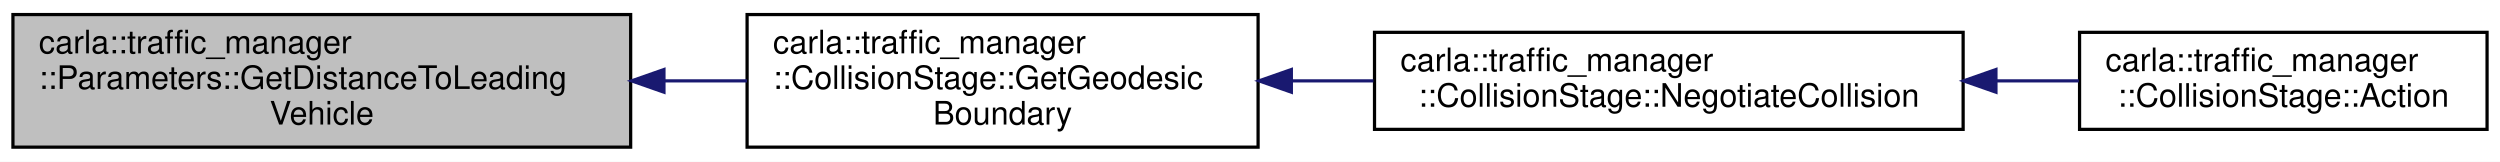
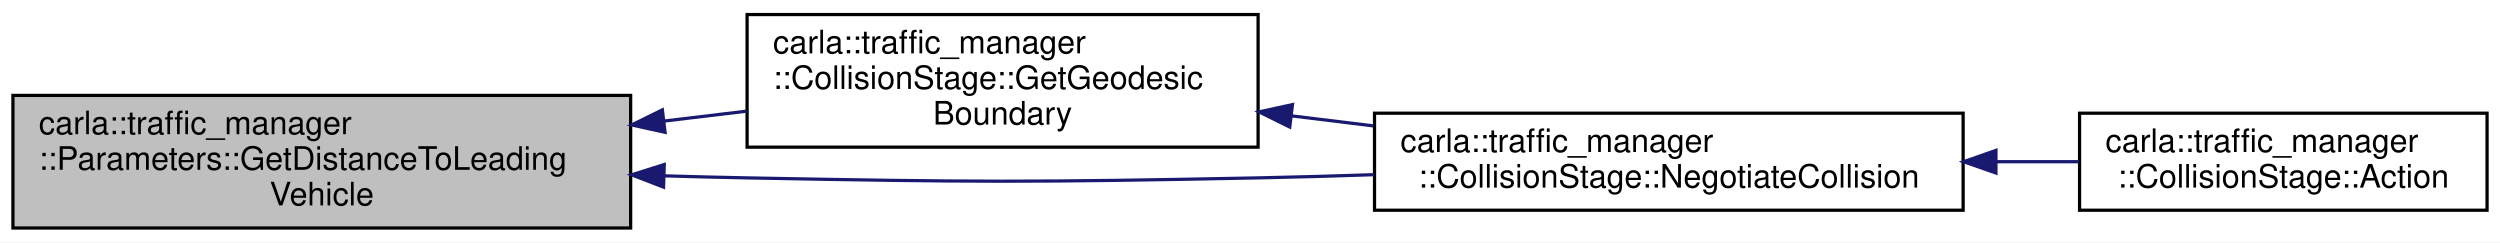
- <svg xmlns="http://www.w3.org/2000/svg" xmlns:xlink="http://www.w3.org/1999/xlink" width="773pt" height="50pt" viewBox="0.00 0.00 773.00 50.00">
-   <g id="graph0" class="graph" transform="scale(1 1) rotate(0) translate(4 46)">
-     <polygon fill="white" stroke="none" points="-4,4 -4,-46 769,-46 769,4 -4,4" />
+ <svg xmlns="http://www.w3.org/2000/svg" xmlns:xlink="http://www.w3.org/1999/xlink" width="773pt" height="75pt" viewBox="0.00 0.00 773.00 75.00">
+   <g id="graph0" class="graph" transform="scale(1 1) rotate(0) translate(4 71)">
+     <polygon fill="white" stroke="none" points="-4,4 -4,-71 769,-71 769,4 -4,4" />
    <g id="node1" class="node">
      <polygon fill="#bfbfbf" stroke="black" points="0,-0.5 0,-41.5 191,-41.5 191,-0.5 0,-0.5" />
      <text text-anchor="start" x="8" y="-29.5" font-family="Helvetica,sans-Serif" font-size="10.00">carla::traffic_manager</text>
      <text text-anchor="start" x="8" y="-18.5" font-family="Helvetica,sans-Serif" font-size="10.00">::Parameters::GetDistanceToLeading</text>
      <text text-anchor="middle" x="95.5" y="-7.5" font-family="Helvetica,sans-Serif" font-size="10.00">Vehicle</text>
    </g>
    <g id="node2" class="node">
      <g id="a_node2">
        <a xlink:href="../../d1/d26/classcarla_1_1traffic__manager_1_1CollisionStage.html#a4bdef81e17d12f1dd16962f61f4c1963" target="_top" xlink:title="Returns the extrapolated bounding box of the vehicle along its trajectory. ">
-           <polygon fill="white" stroke="black" points="227,-0.5 227,-41.5 385,-41.5 385,-0.5 227,-0.5" />
-           <text text-anchor="start" x="235" y="-29.5" font-family="Helvetica,sans-Serif" font-size="10.00">carla::traffic_manager</text>
-           <text text-anchor="start" x="235" y="-18.5" font-family="Helvetica,sans-Serif" font-size="10.00">::CollisionStage::GetGeodesic</text>
-           <text text-anchor="middle" x="306" y="-7.5" font-family="Helvetica,sans-Serif" font-size="10.00">Boundary</text>
+           <polygon fill="white" stroke="black" points="227,-25.5 227,-66.5 385,-66.5 385,-25.5 227,-25.5" />
+           <text text-anchor="start" x="235" y="-54.5" font-family="Helvetica,sans-Serif" font-size="10.00">carla::traffic_manager</text>
+           <text text-anchor="start" x="235" y="-43.5" font-family="Helvetica,sans-Serif" font-size="10.00">::CollisionStage::GetGeodesic</text>
+           <text text-anchor="middle" x="306" y="-32.5" font-family="Helvetica,sans-Serif" font-size="10.00">Boundary</text>
        </a>
      </g>
    </g>
    <g id="edge1" class="edge">
-       <path fill="none" stroke="midnightblue" d="M201.394,-21C210.008,-21 218.616,-21 226.983,-21" />
-       <polygon fill="midnightblue" stroke="midnightblue" points="201.294,-17.5 191.294,-21 201.294,-24.5 201.294,-17.5" />
+       <path fill="none" stroke="midnightblue" d="M201.394,-33.577C210.008,-34.61 218.616,-35.642 226.983,-36.645" />
+       <polygon fill="midnightblue" stroke="midnightblue" points="201.639,-30.082 191.294,-32.366 200.806,-37.032 201.639,-30.082" />
    </g>
    <g id="node3" class="node">
      <g id="a_node3">
        <a xlink:href="../../d1/d26/classcarla_1_1traffic__manager_1_1CollisionStage.html#a5c774723c3112b0ddb9cb5780f9c8cd7" target="_top" xlink:title="The method returns true if ego_vehicle should stop and wait for other_vehicle to pass. ">
          <polygon fill="white" stroke="black" points="421,-6 421,-36 603,-36 603,-6 421,-6" />
          <text text-anchor="start" x="429" y="-24" font-family="Helvetica,sans-Serif" font-size="10.00">carla::traffic_manager</text>
          <text text-anchor="middle" x="512" y="-13" font-family="Helvetica,sans-Serif" font-size="10.00">::CollisionStage::NegotiateCollision</text>
        </a>
      </g>
    </g>
+     <g id="edge4" class="edge">
+       <path fill="none" stroke="midnightblue" d="M201.439,-16.629C210.085,-16.375 218.69,-16.159 227,-16 297.209,-14.655 314.792,-14.607 385,-16 396.601,-16.23 408.798,-16.579 420.849,-16.988" />
+       <polygon fill="midnightblue" stroke="midnightblue" points="201.172,-13.135 191.285,-16.942 201.388,-20.132 201.172,-13.135" />
+     </g>
    <g id="edge2" class="edge">
-       <path fill="none" stroke="midnightblue" d="M395.417,-21C403.784,-21 412.275,-21 420.66,-21" />
-       <polygon fill="midnightblue" stroke="midnightblue" points="395.288,-17.5 385.288,-21 395.288,-24.5 395.288,-17.5" />
+       <path fill="none" stroke="midnightblue" d="M395.417,-35.165C403.784,-34.139 412.275,-33.099 420.66,-32.071" />
+       <polygon fill="midnightblue" stroke="midnightblue" points="394.788,-31.715 385.288,-36.406 395.64,-38.663 394.788,-31.715" />
    </g>
    <g id="node4" class="node">
      <g id="a_node4">
        <a xlink:href="../../d1/d26/classcarla_1_1traffic__manager_1_1CollisionStage.html#a879ddb5b8d339cfd25cf6bee0c661ae9" target="_top" xlink:title="Implement this method with logic to process data inside the stage. ">
          <polygon fill="white" stroke="black" points="639,-6 639,-36 765,-36 765,-6 639,-6" />
          <text text-anchor="start" x="647" y="-24" font-family="Helvetica,sans-Serif" font-size="10.00">carla::traffic_manager</text>
          <text text-anchor="middle" x="702" y="-13" font-family="Helvetica,sans-Serif" font-size="10.00">::CollisionStage::Action</text>
        </a>
      </g>
    </g>
    <g id="edge3" class="edge">
      <path fill="none" stroke="midnightblue" d="M613.325,-21C621.984,-21 630.571,-21 638.79,-21" />
      <polygon fill="midnightblue" stroke="midnightblue" points="613.146,-17.5 603.145,-21 613.145,-24.5 613.146,-17.5" />
    </g>
  </g>
</svg>
